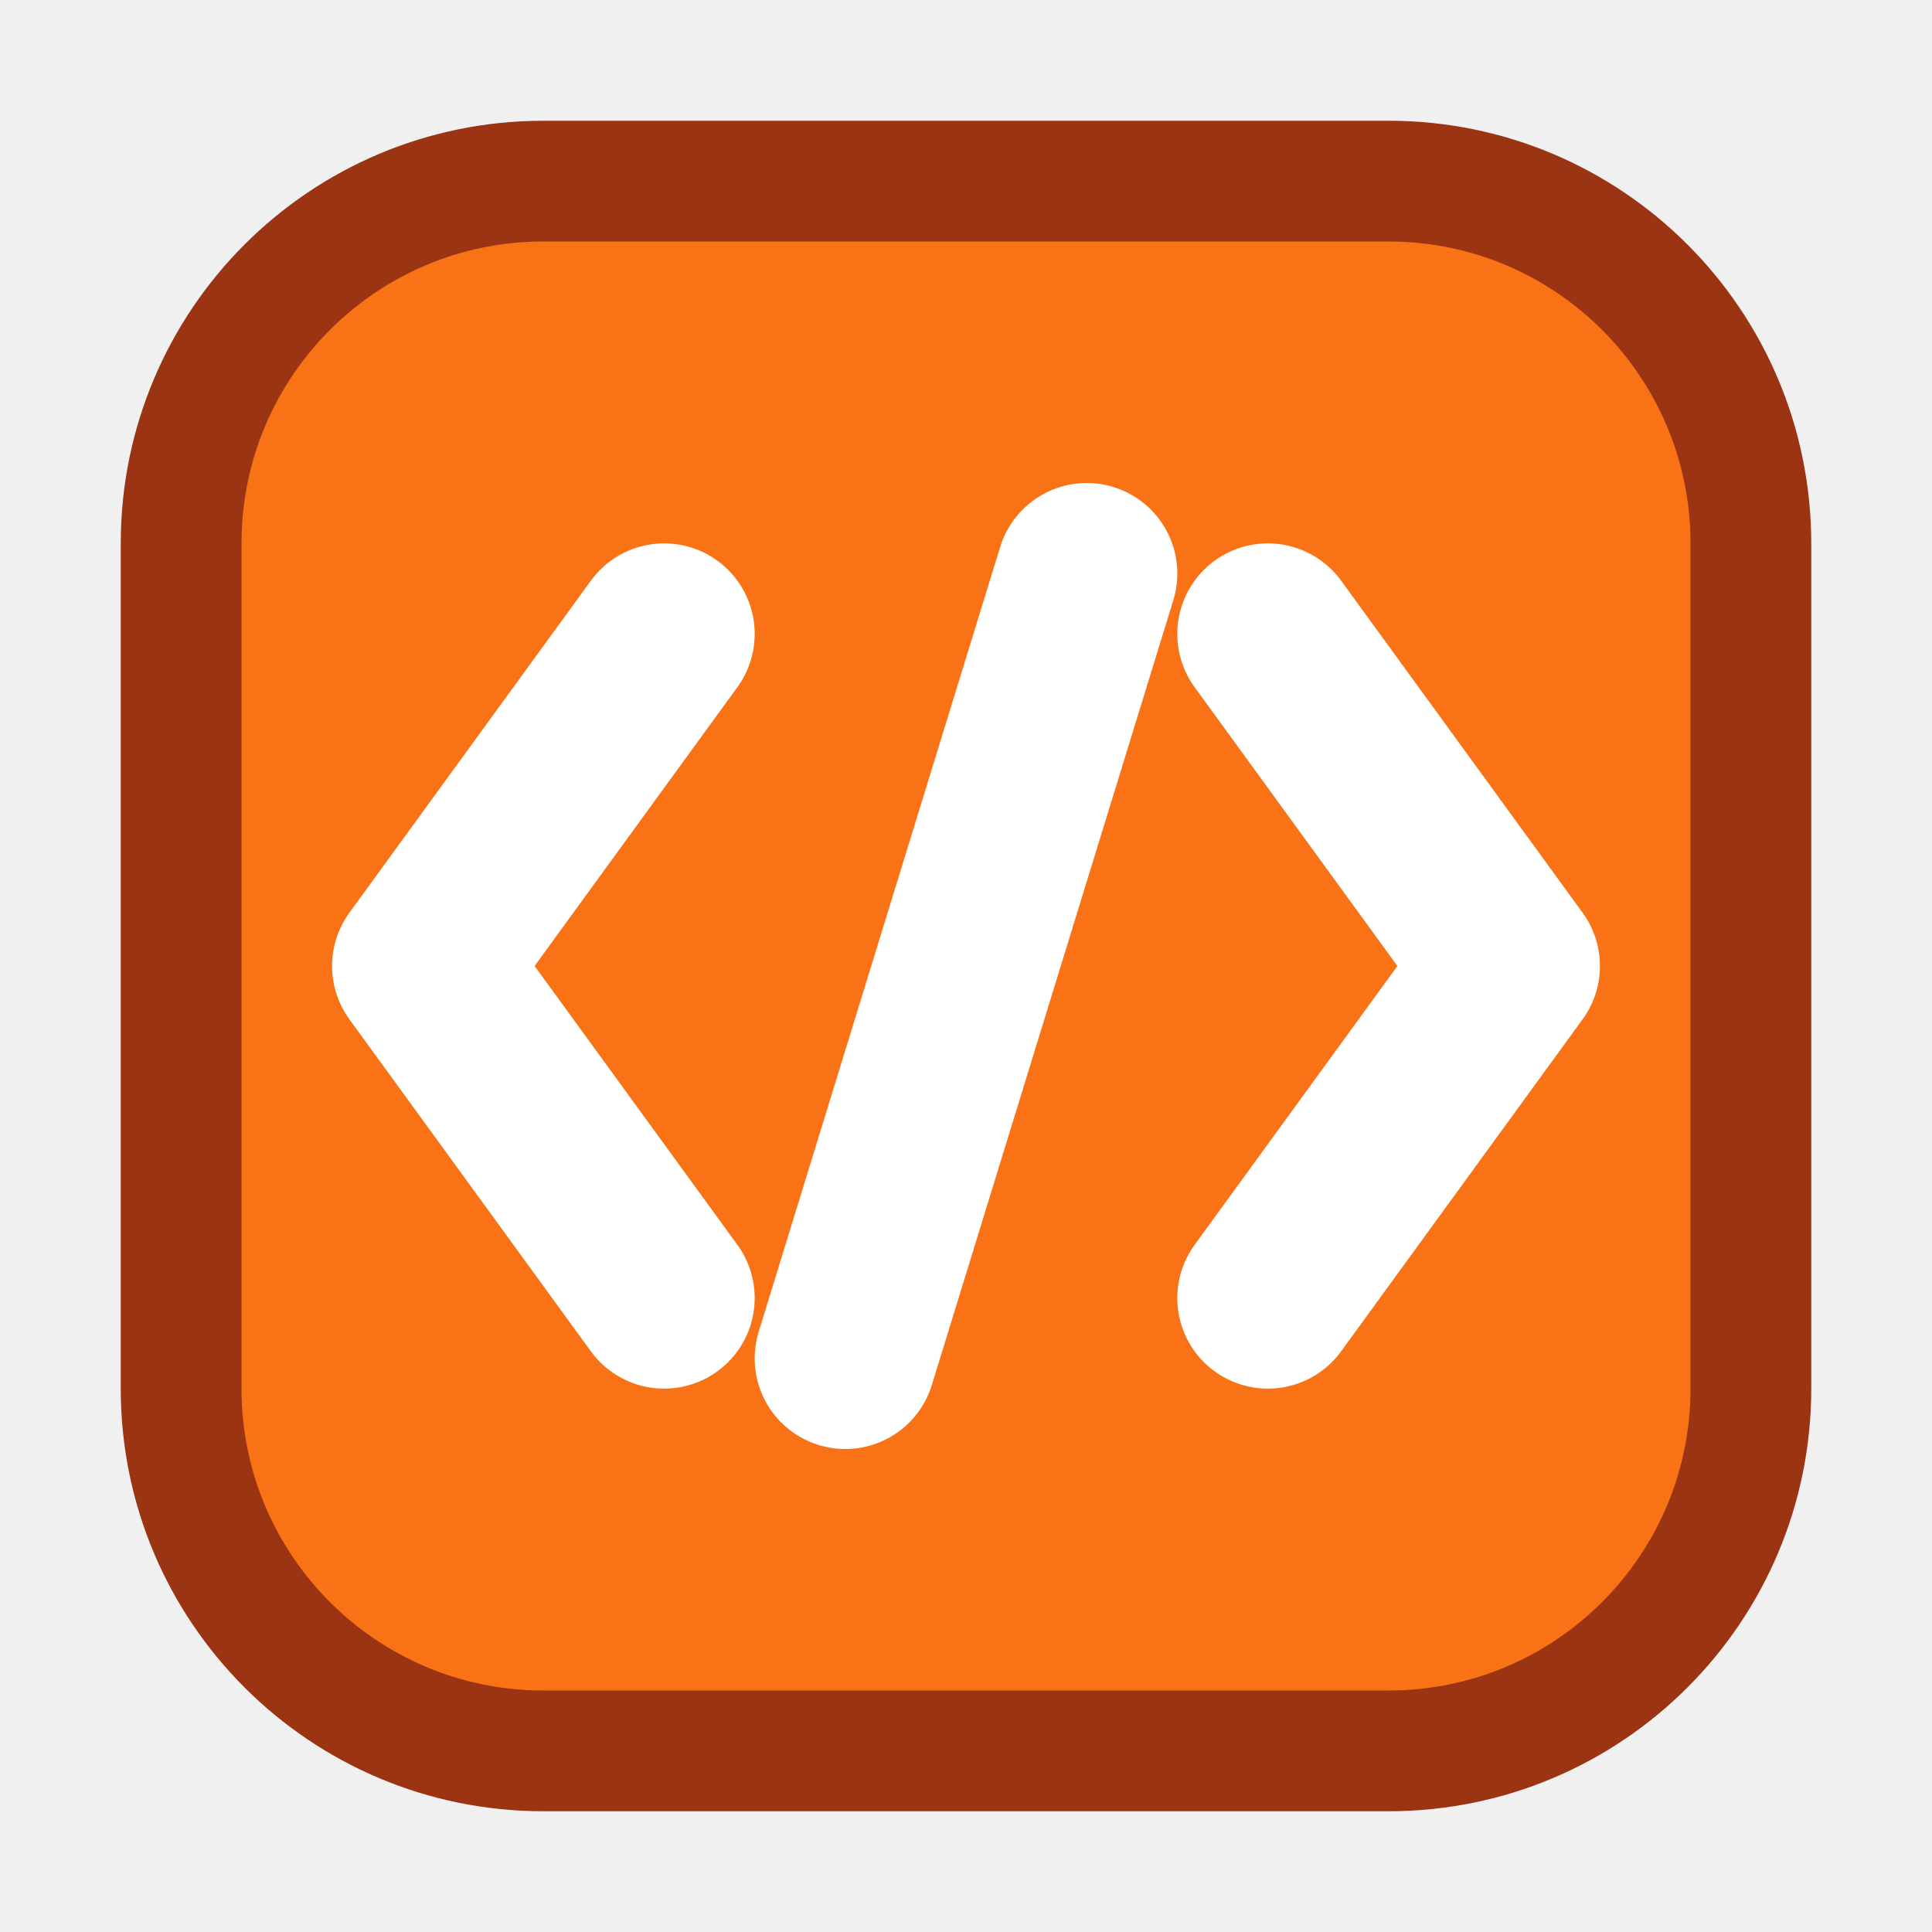
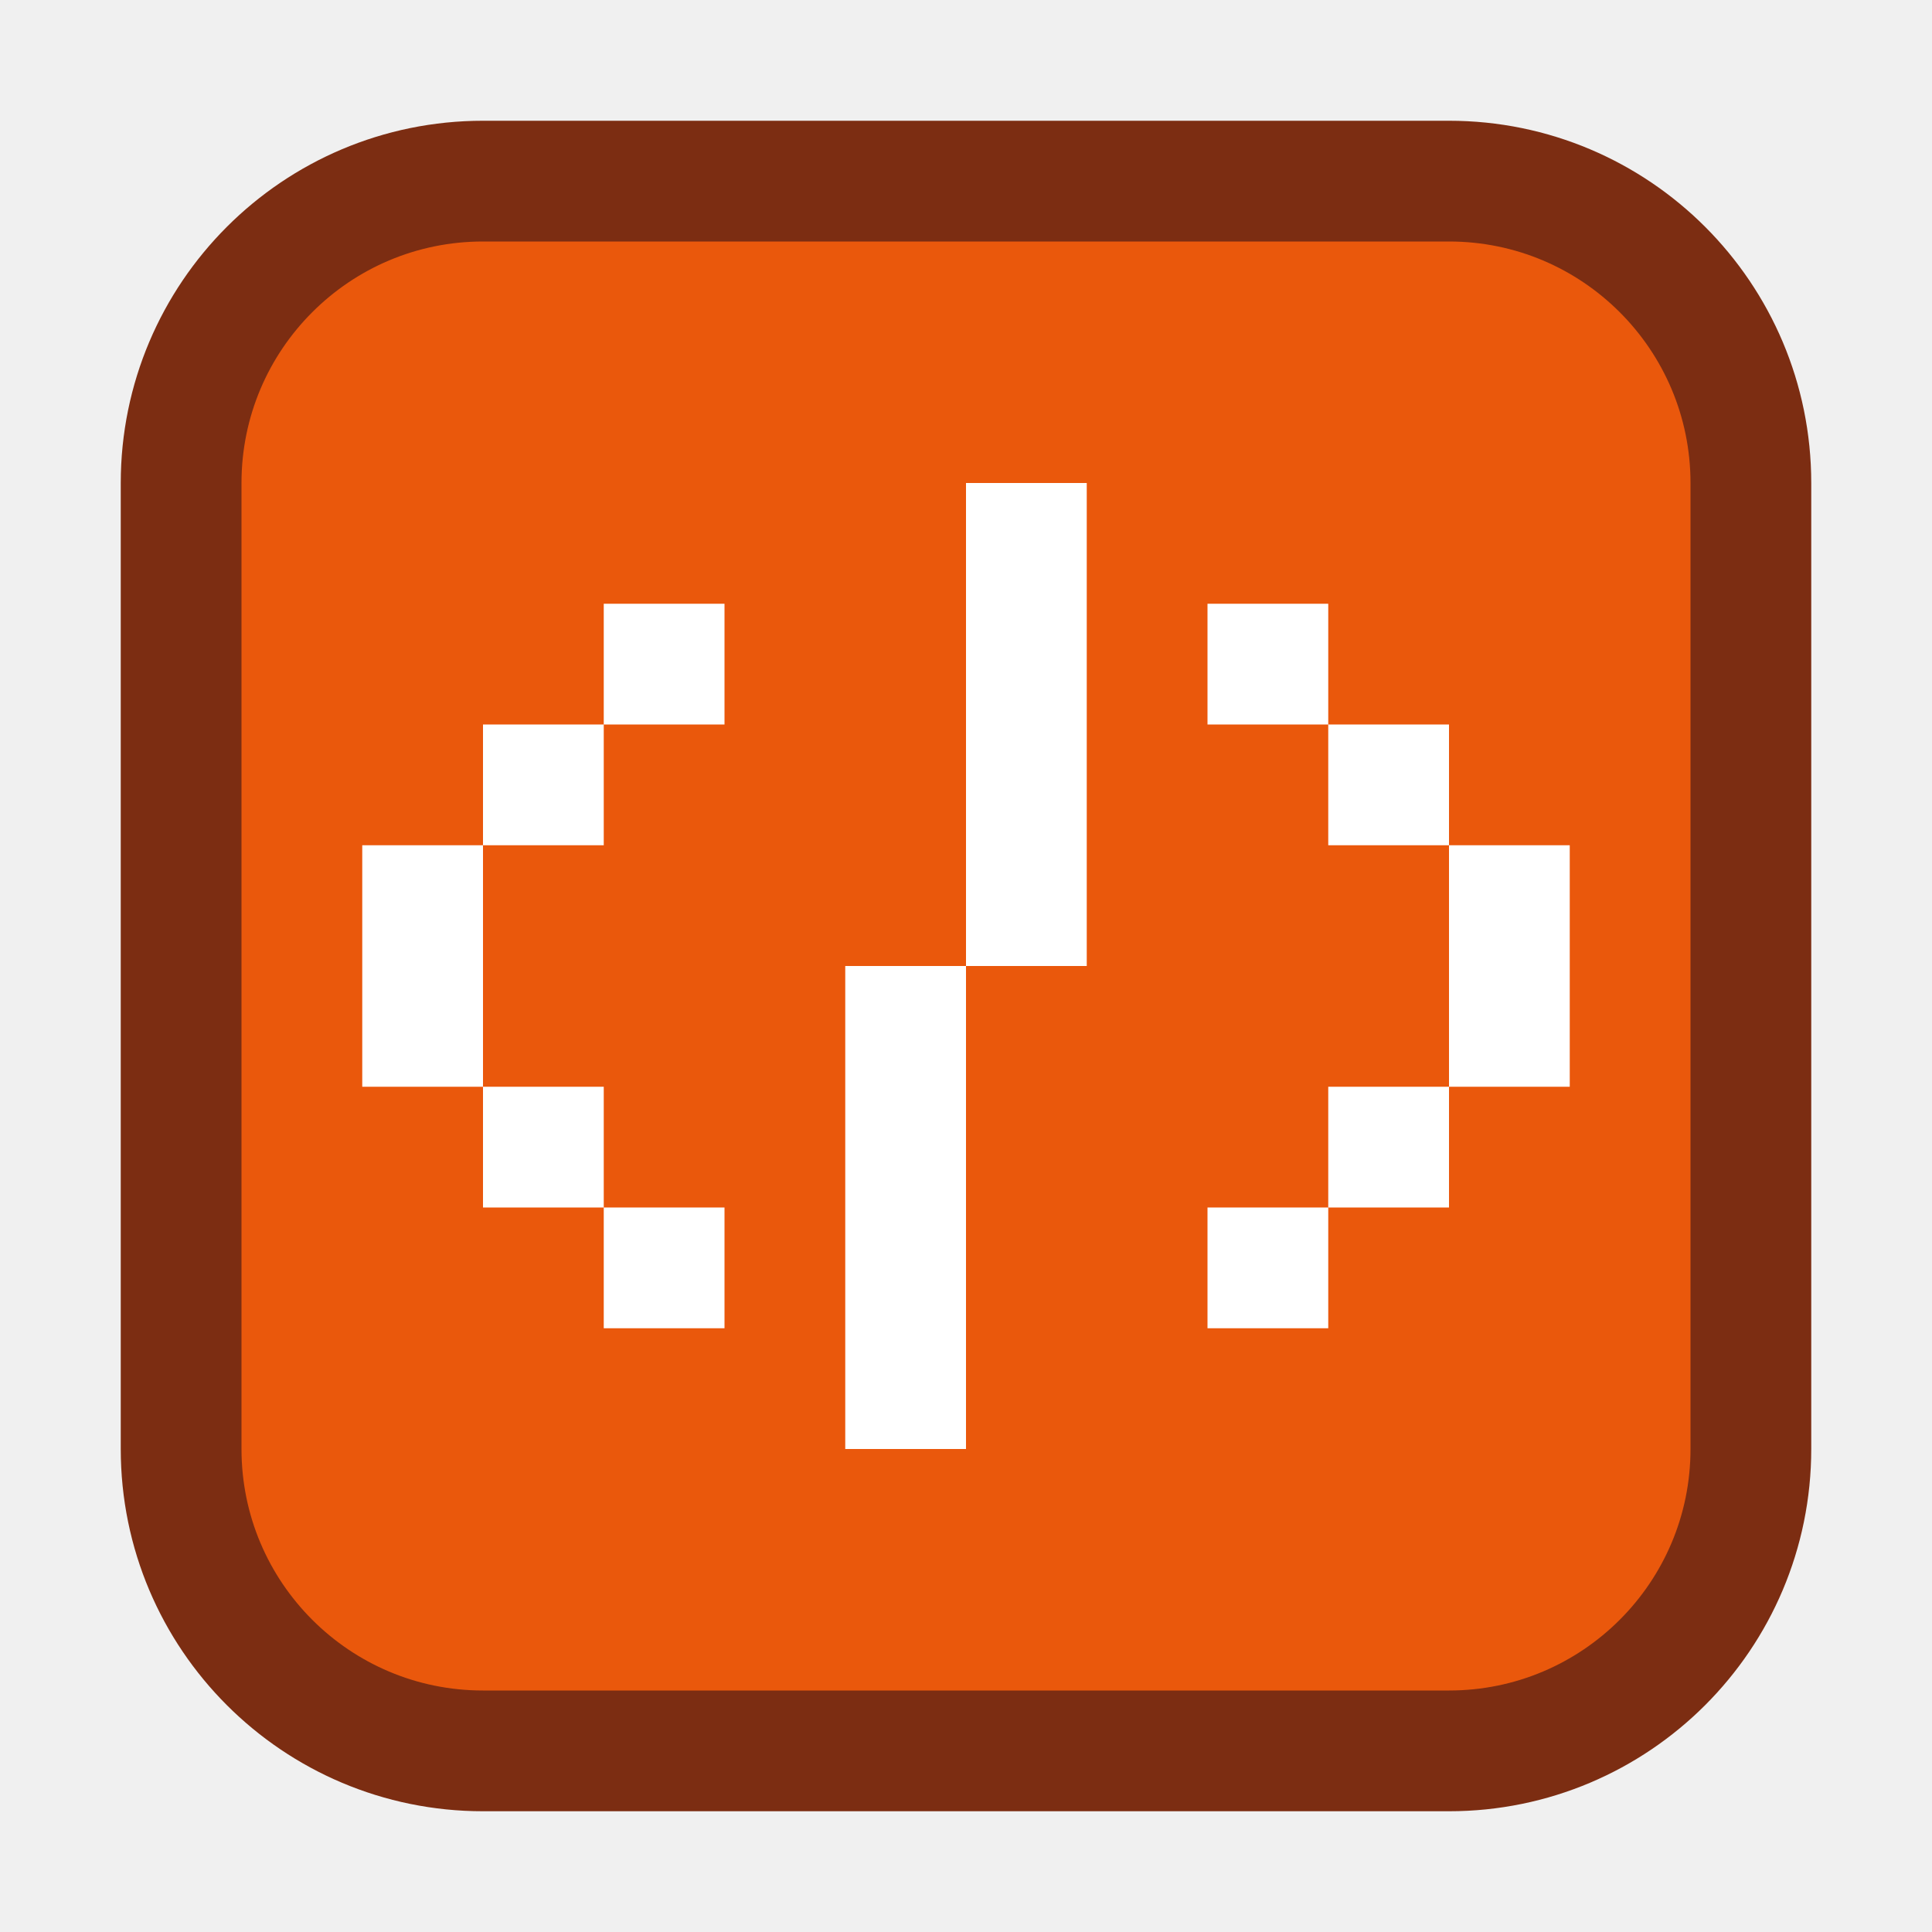
<svg xmlns="http://www.w3.org/2000/svg" width="16" height="16" viewBox="0 0 16 16" fill="none">
-   <rect x="1.5" y="1.5" width="13" height="13" rx="3" fill="#F97316" stroke="#9A3412" stroke-width="1" />
-   <path d="M5.5 5.25L3.5 8L5.5 10.75M10.5 5.25L12.5 8L10.5 10.75M9 4.75L7 11.25" stroke="#FFFFFF" stroke-width="1.5" stroke-linecap="round" stroke-linejoin="round" />
+   <rect x="1.5" y="1.5" width="13" height="13" rx="2.5" fill="#EA580C" stroke="#7C2D12" />
+   <path d="M8 4h1v1h-1zM5 5h1v1h-1zM8 5h1v1h-1zM10 5h1v1h-1zM4 6h1v1h-1zM8 6h1v1h-1zM11 6h1v1h-1zM3 7h1v1h-1zM8 7h1v1h-1zM12 7h1v1h-1zM3 8h1v1h-1zM7 8h1v1h-1zM12 8h1v1h-1zM4 9h1v1h-1zM7 9h1v1h-1zM11 9h1v1h-1zM5 10h1v1h-1zM7 10h1v1h-1zM10 10h1v1h-1zM7 11h1v1h-1z" fill="#FFFFFF" />
</svg>
